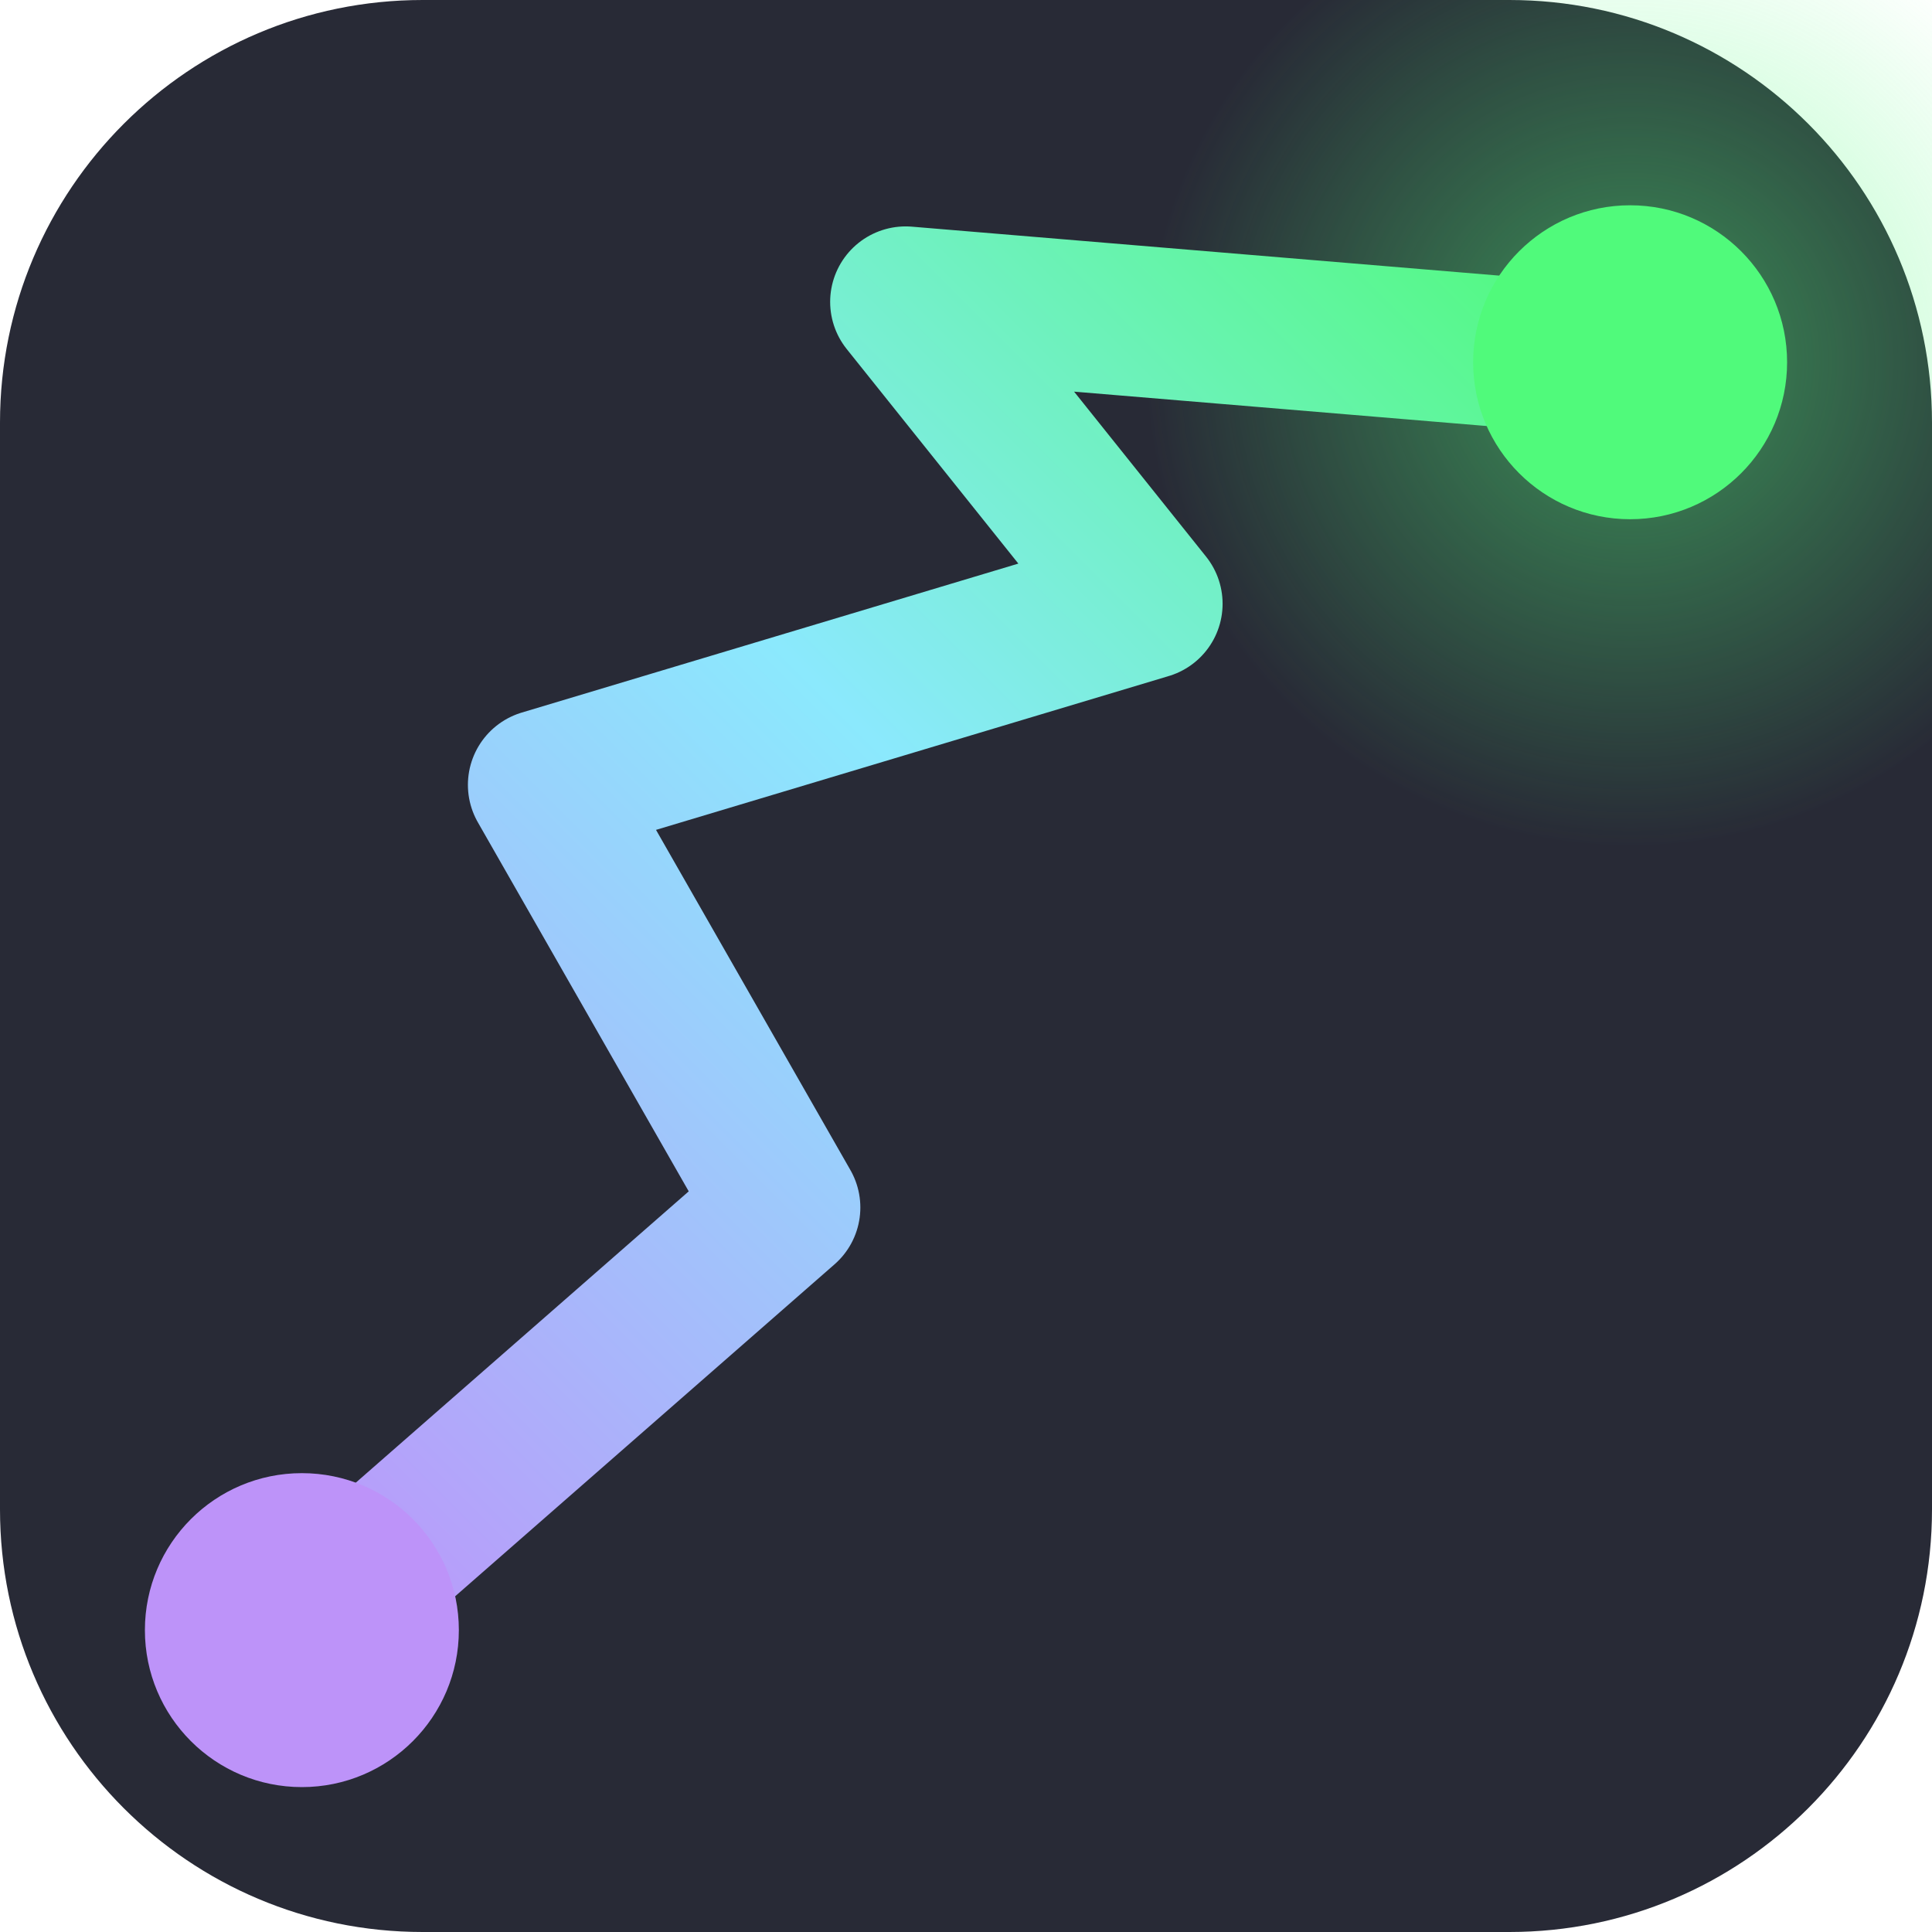
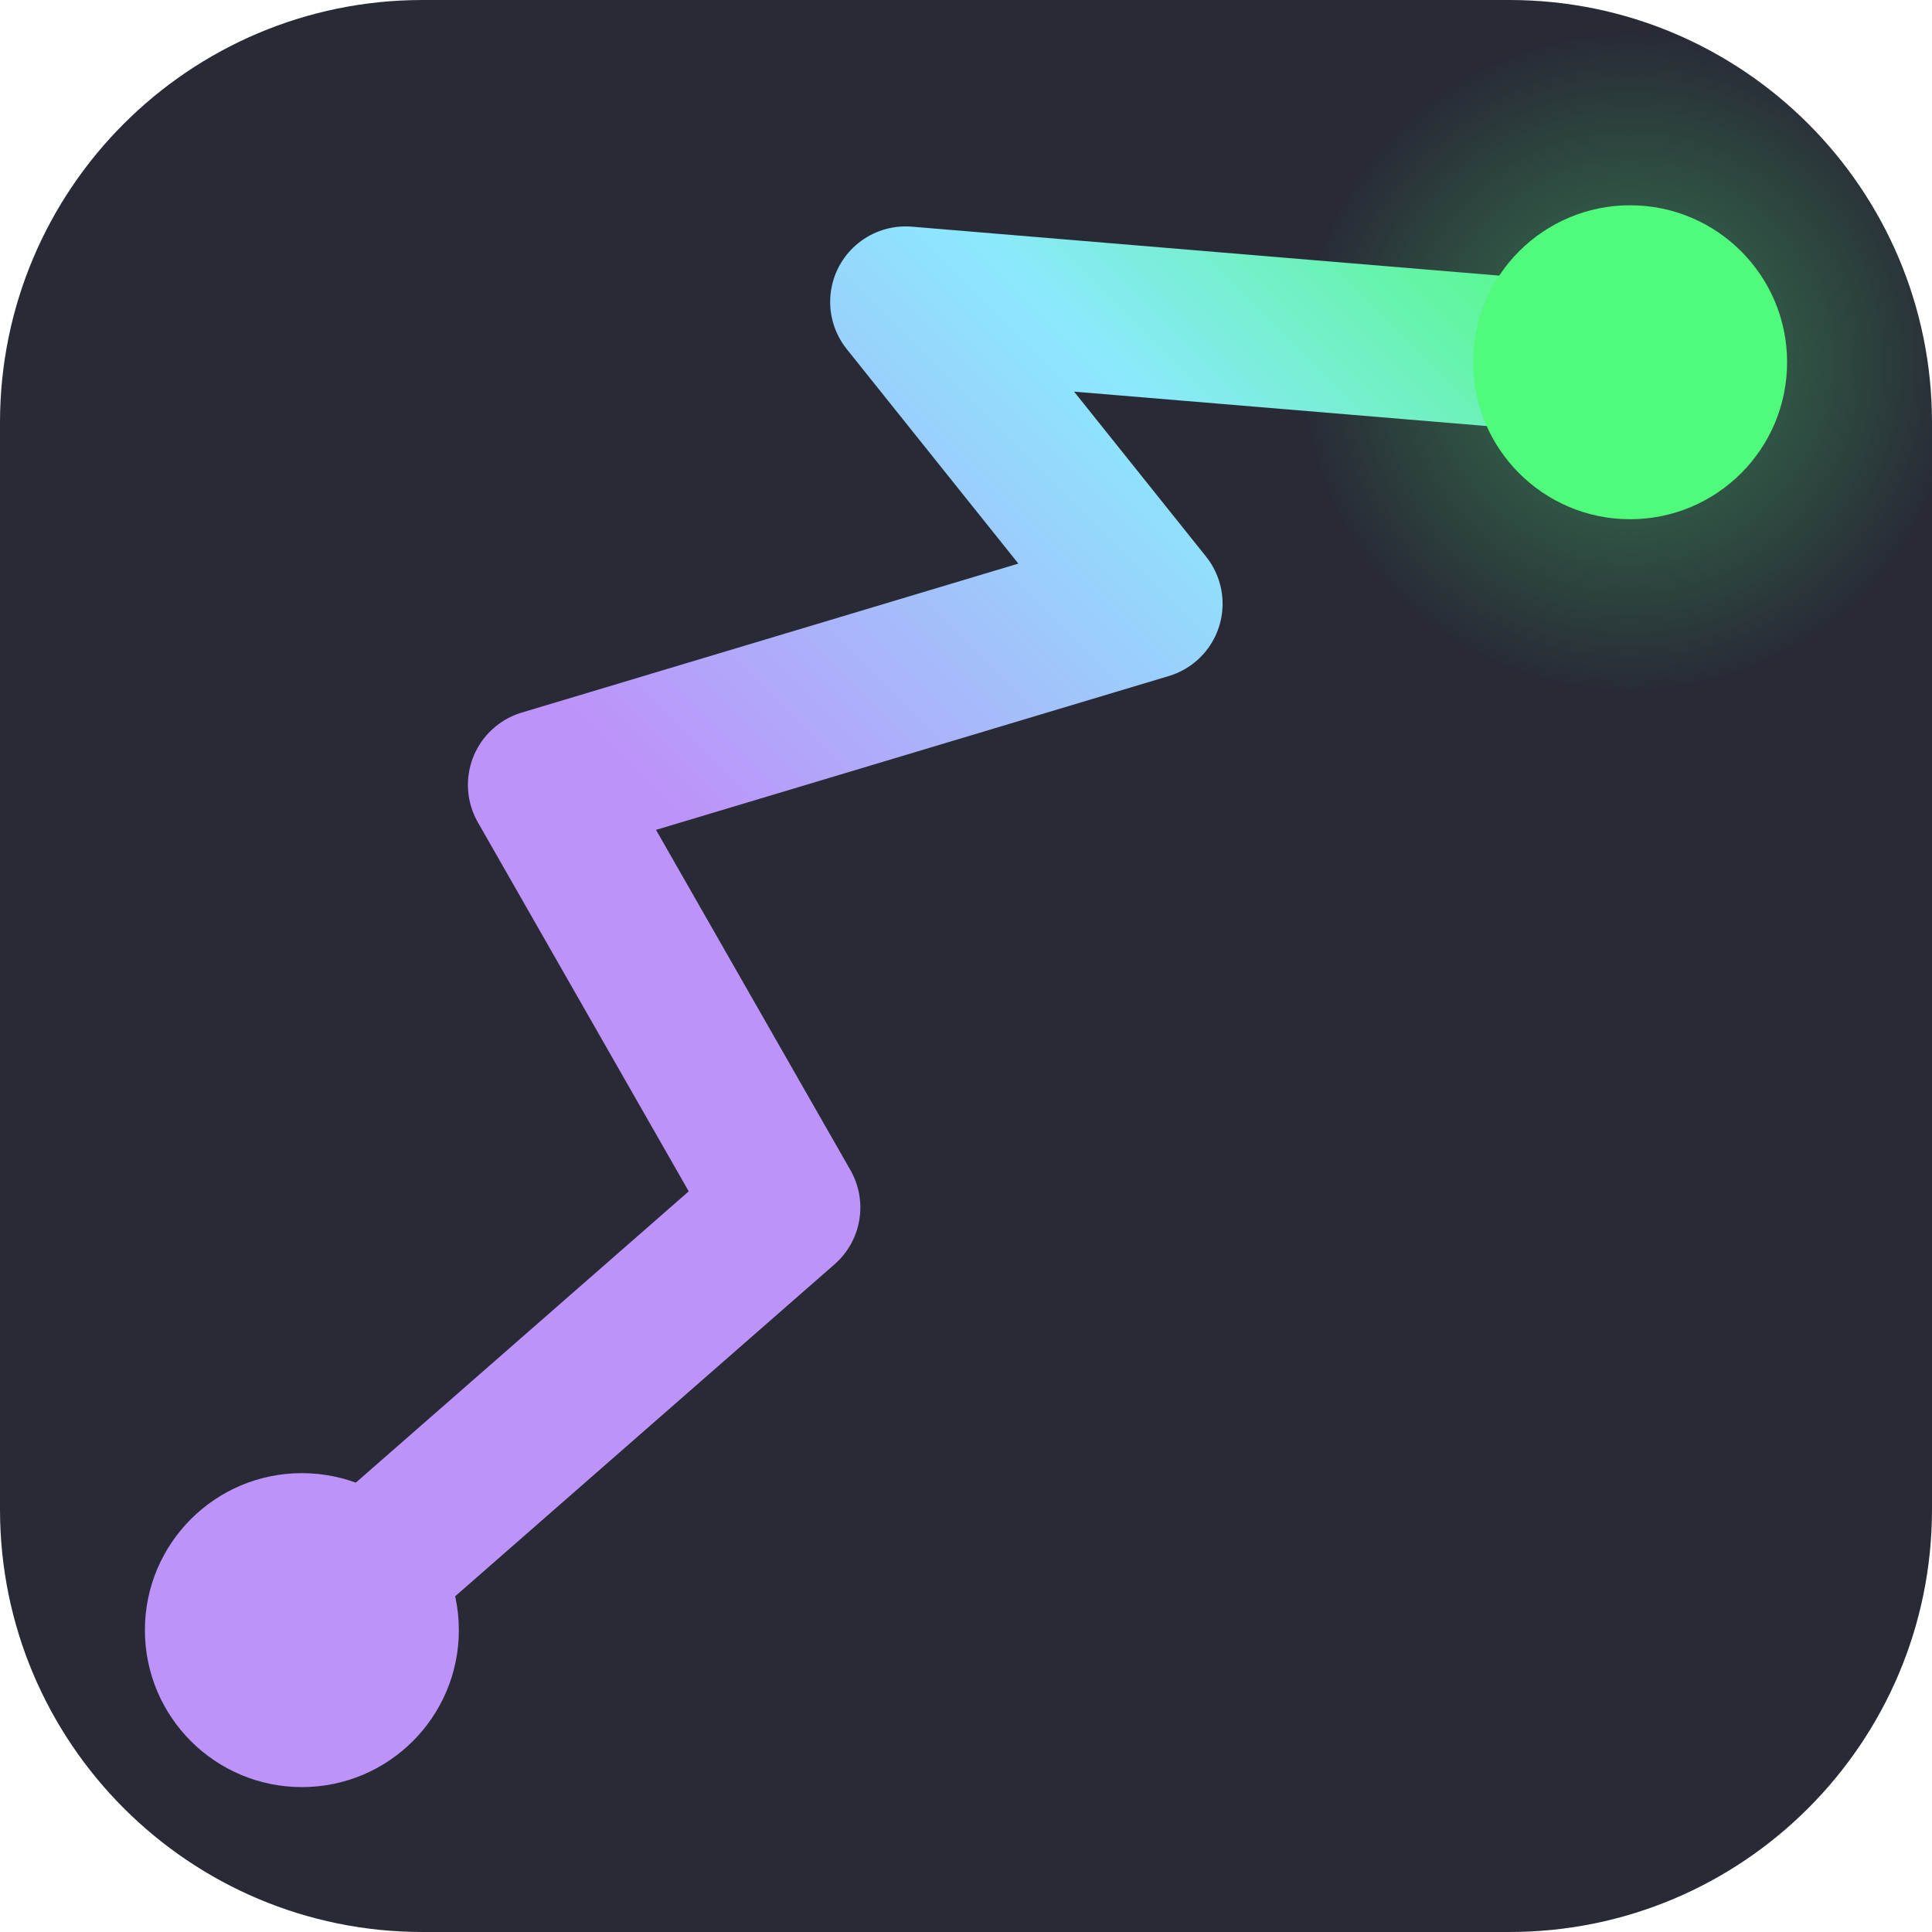
<svg xmlns="http://www.w3.org/2000/svg" viewBox="0 0 64 64" role="img" aria-label="tack">
  <defs>
    <linearGradient id="beat" x1="0" y1="1" x2="1" y2="0">
      <stop offset="0%" stop-color="#bd93f9" />
-       <stop offset="55%" stop-color="#8be9fd" />
+       <stop offset="45%" stop-color="#bd93f9" />
+       <stop offset="78%" stop-color="#8be9fd" />
      <stop offset="100%" stop-color="#50fa7b" />
    </linearGradient>
    <radialGradient id="glow" cx="0.5" cy="0.5" r="0.5">
-       <stop offset="0%" stop-color="#50fa7b" stop-opacity="0.5" />
+       <stop offset="0%" stop-color="#50fa7b" stop-opacity="0.38" />
      <stop offset="100%" stop-color="#50fa7b" stop-opacity="0" />
    </radialGradient>
+     <clipPath id="tile">
+       <rect width="64" height="64" rx="14" />
+     </clipPath>
  </defs>
  <rect width="64" height="64" rx="14" fill="#282a36" />
-   <circle cx="54" cy="12" r="16" fill="url(#glow)" />
+   <circle cx="54" cy="12" r="11" fill="url(#glow)" clip-path="url(#tile)" />
  <path d="M 10 54 L 26 40 L 18 26 L 38 20 L 30 10 L 54 12" fill="none" stroke="url(#beat)" stroke-width="5" stroke-linecap="round" stroke-linejoin="round" />
  <circle cx="10" cy="54" r="5.2" fill="#bd93f9" />
  <circle cx="54" cy="12" r="5.2" fill="#50fa7b" />
</svg>
